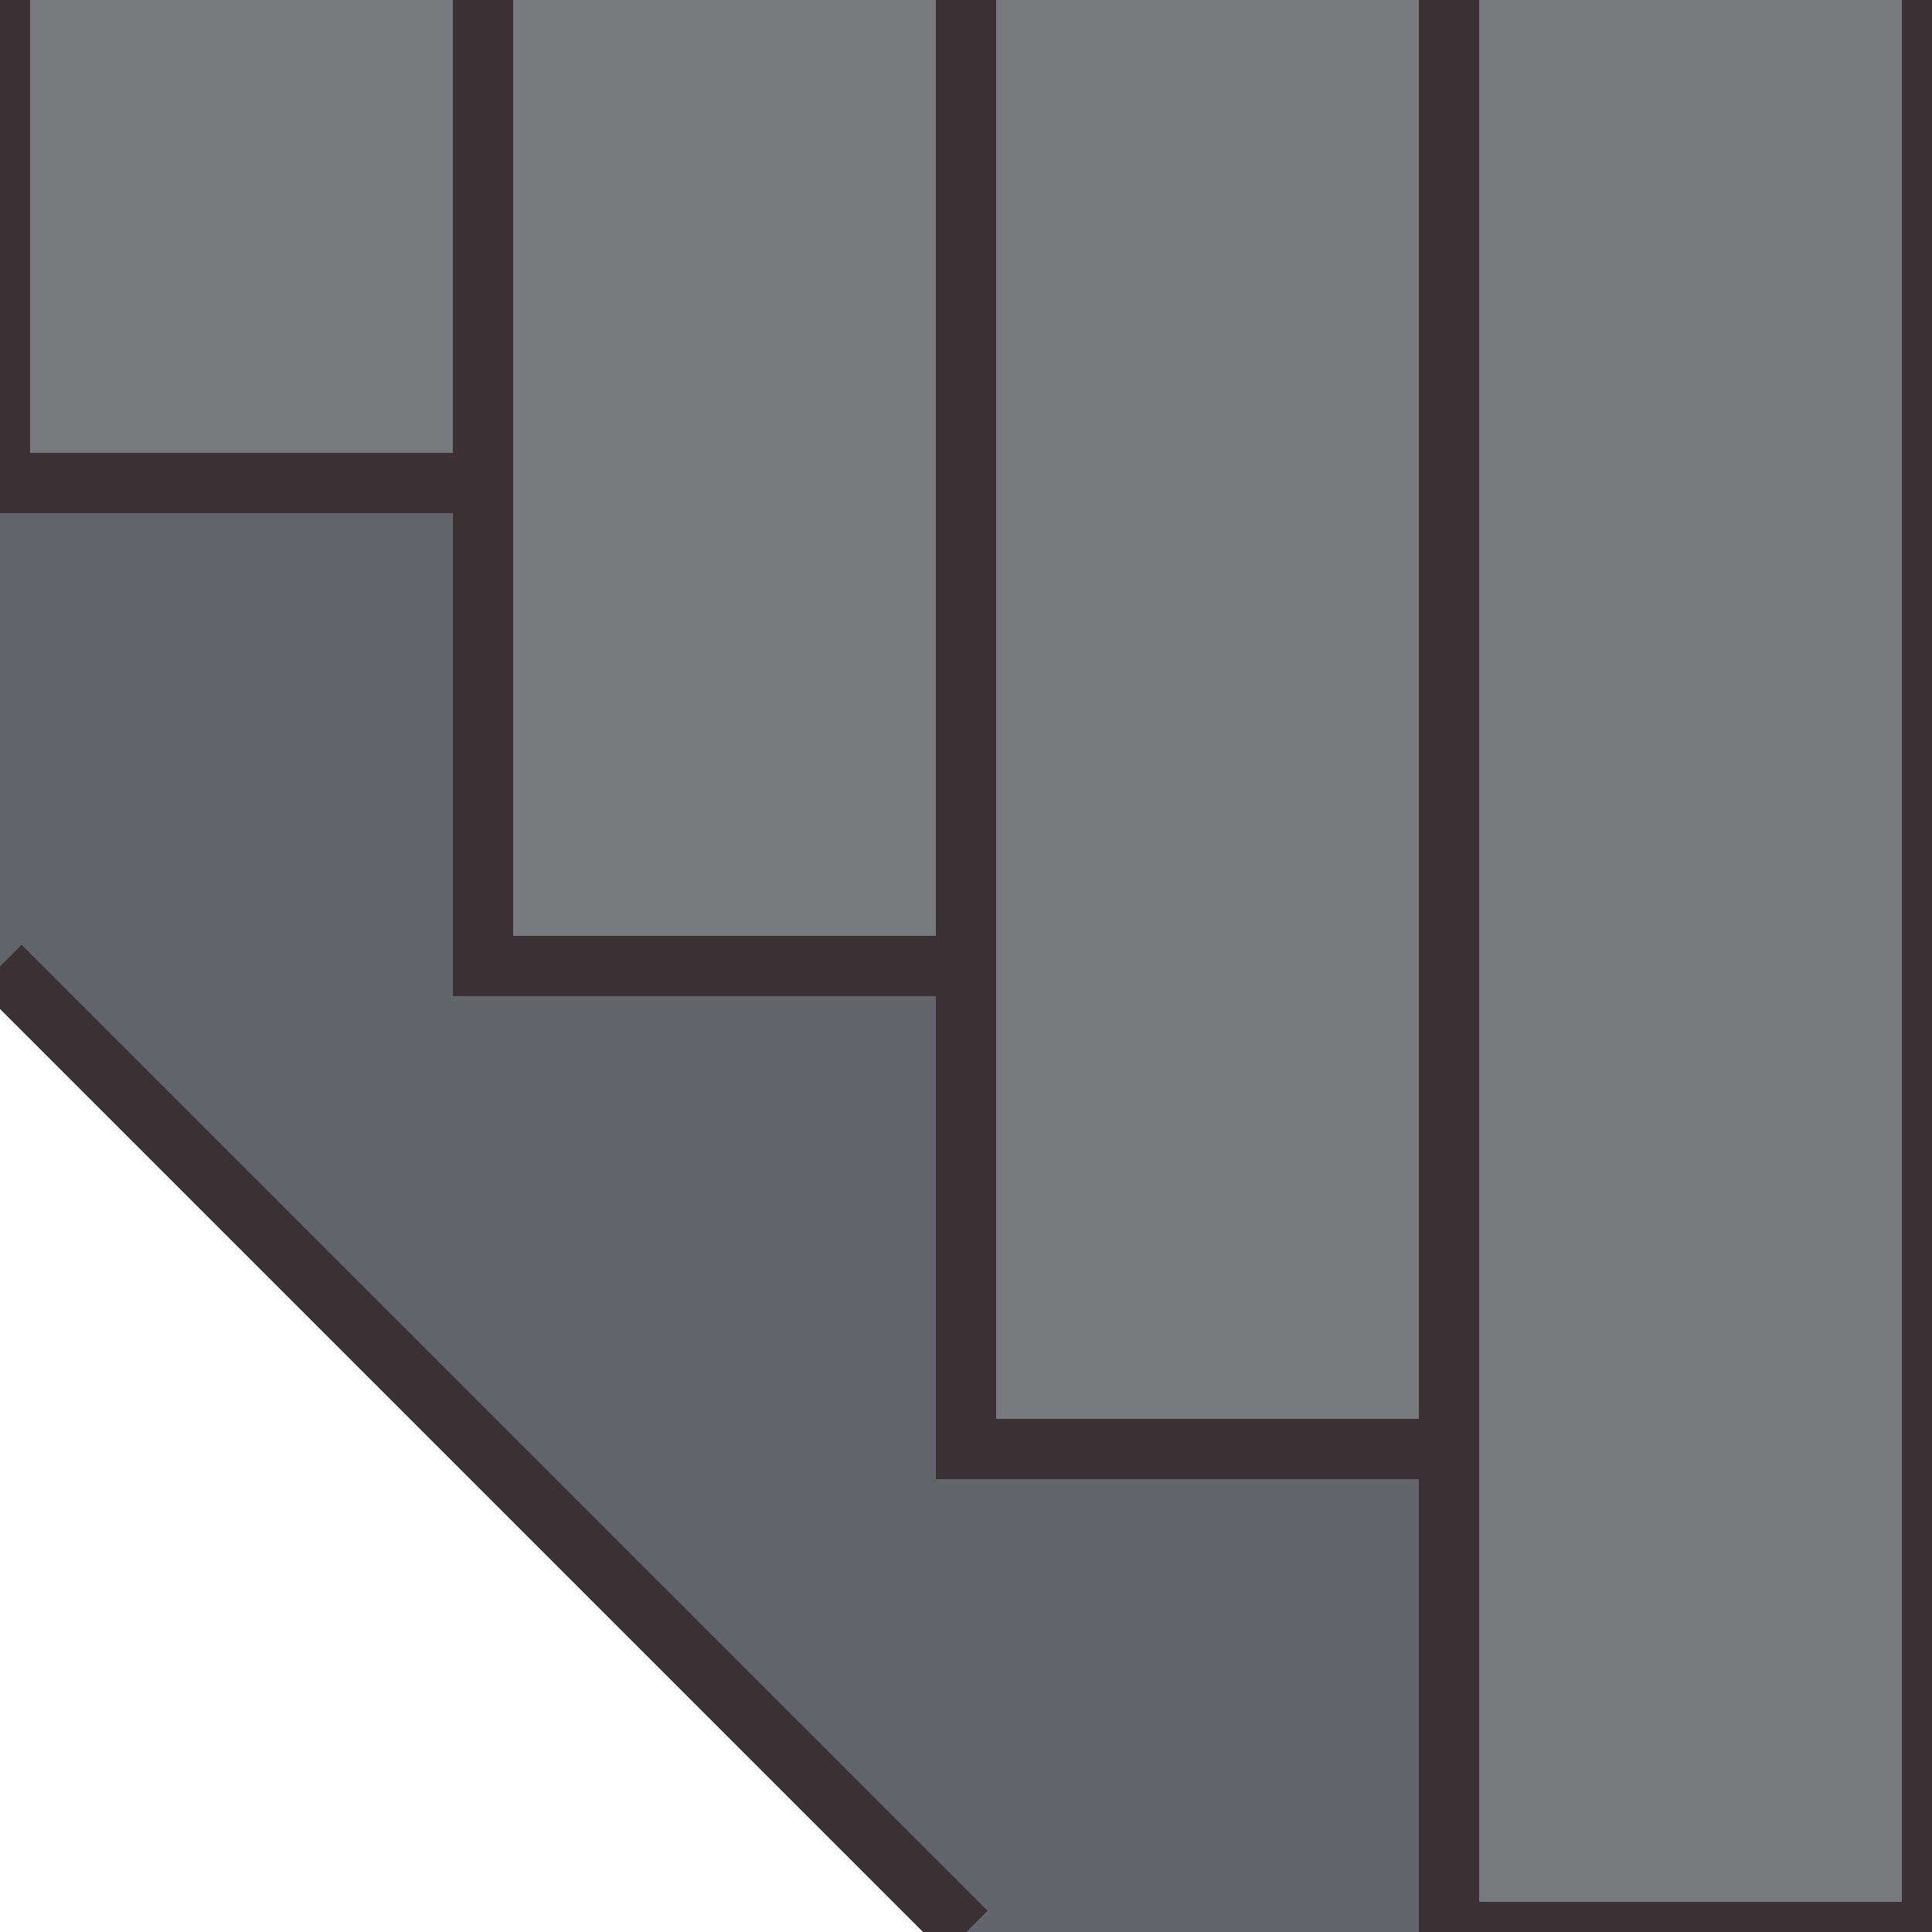
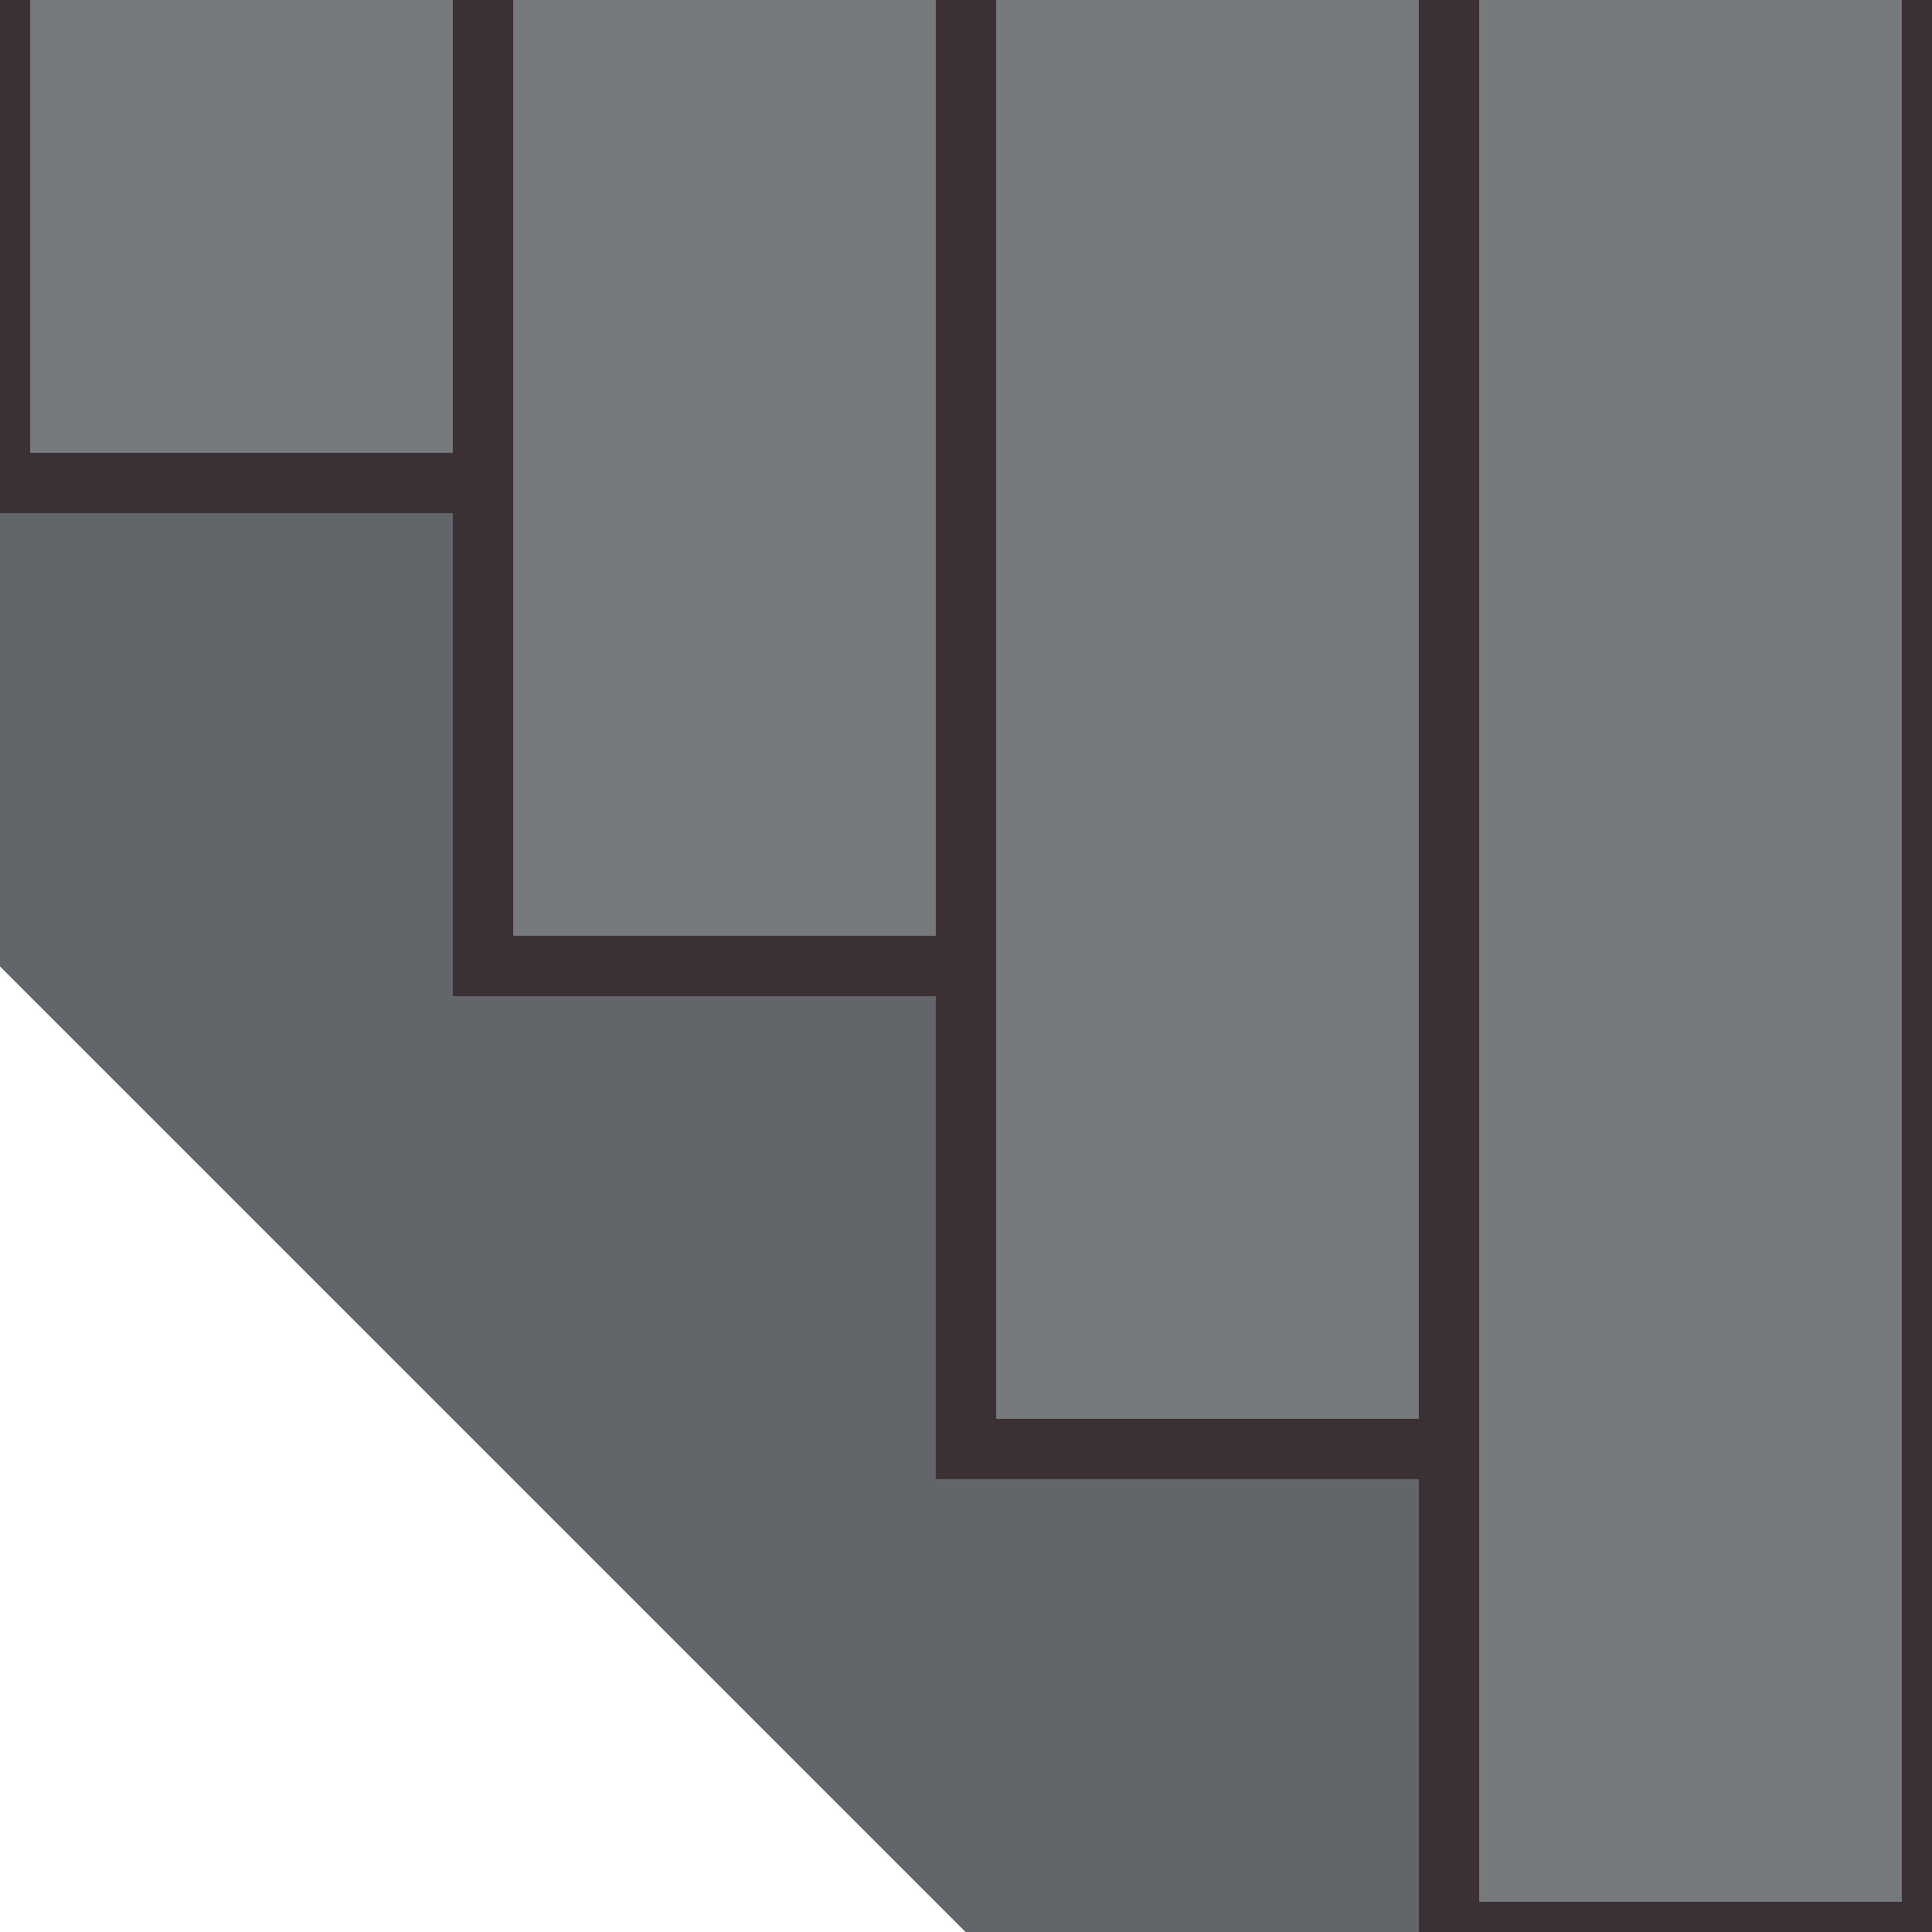
<svg xmlns="http://www.w3.org/2000/svg" width="32" height="32" viewBox="0 0 32 32" shape-rendering="crispEdges" stroke-linejoin="miter">
  <path d="M0 8H8V16H16V24H24V32H16L0 16Z" fill="#62656a" />
  <path d="M0 0H32V32H24V24H16V16H8V8H0Z" fill="#767a7d" />
-   <path d="M0 0V8H8V16H16V24H24V32H32 M8 0V16 M16 0V24 M24 0V32 M32 0V32 M0 16L16 32" fill="none" stroke="#3b3034" stroke-width="1" />
+   <path d="M0 0V8H8V16H16V24H24V32H32 M8 0V16 M16 0V24 M24 0V32 M32 0V32" fill="none" stroke="#3b3034" stroke-width="1" />
</svg>
